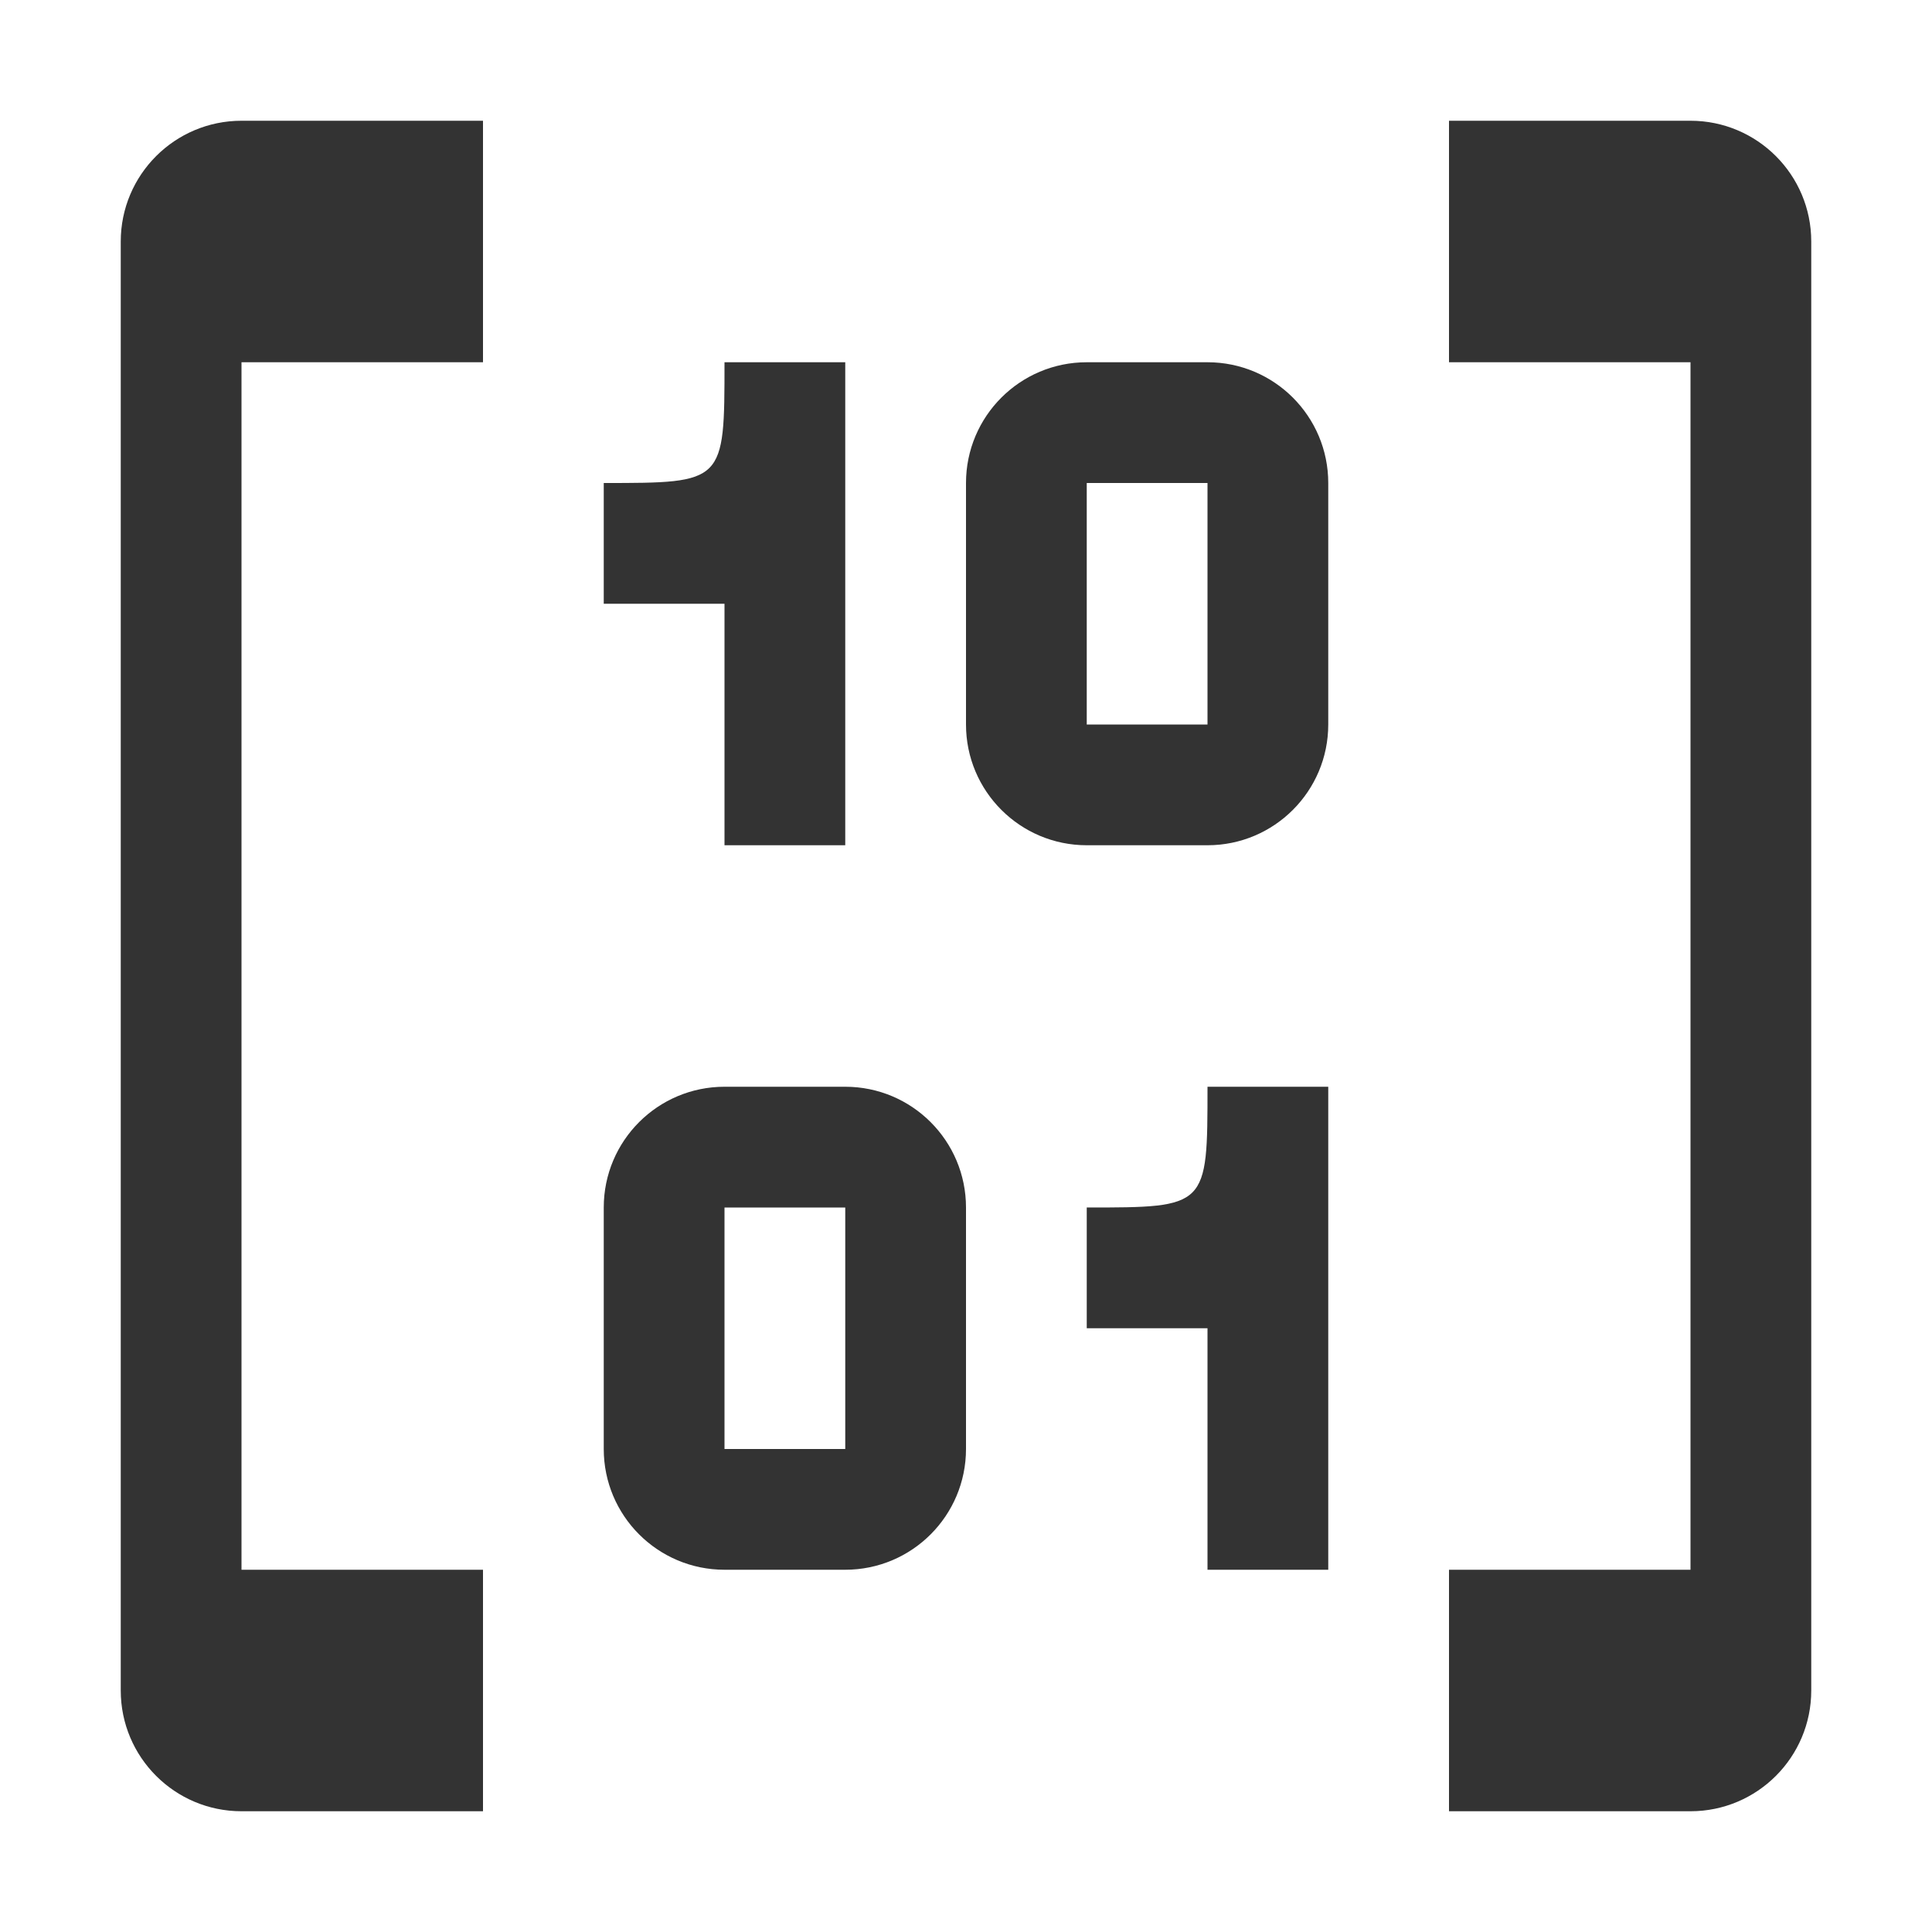
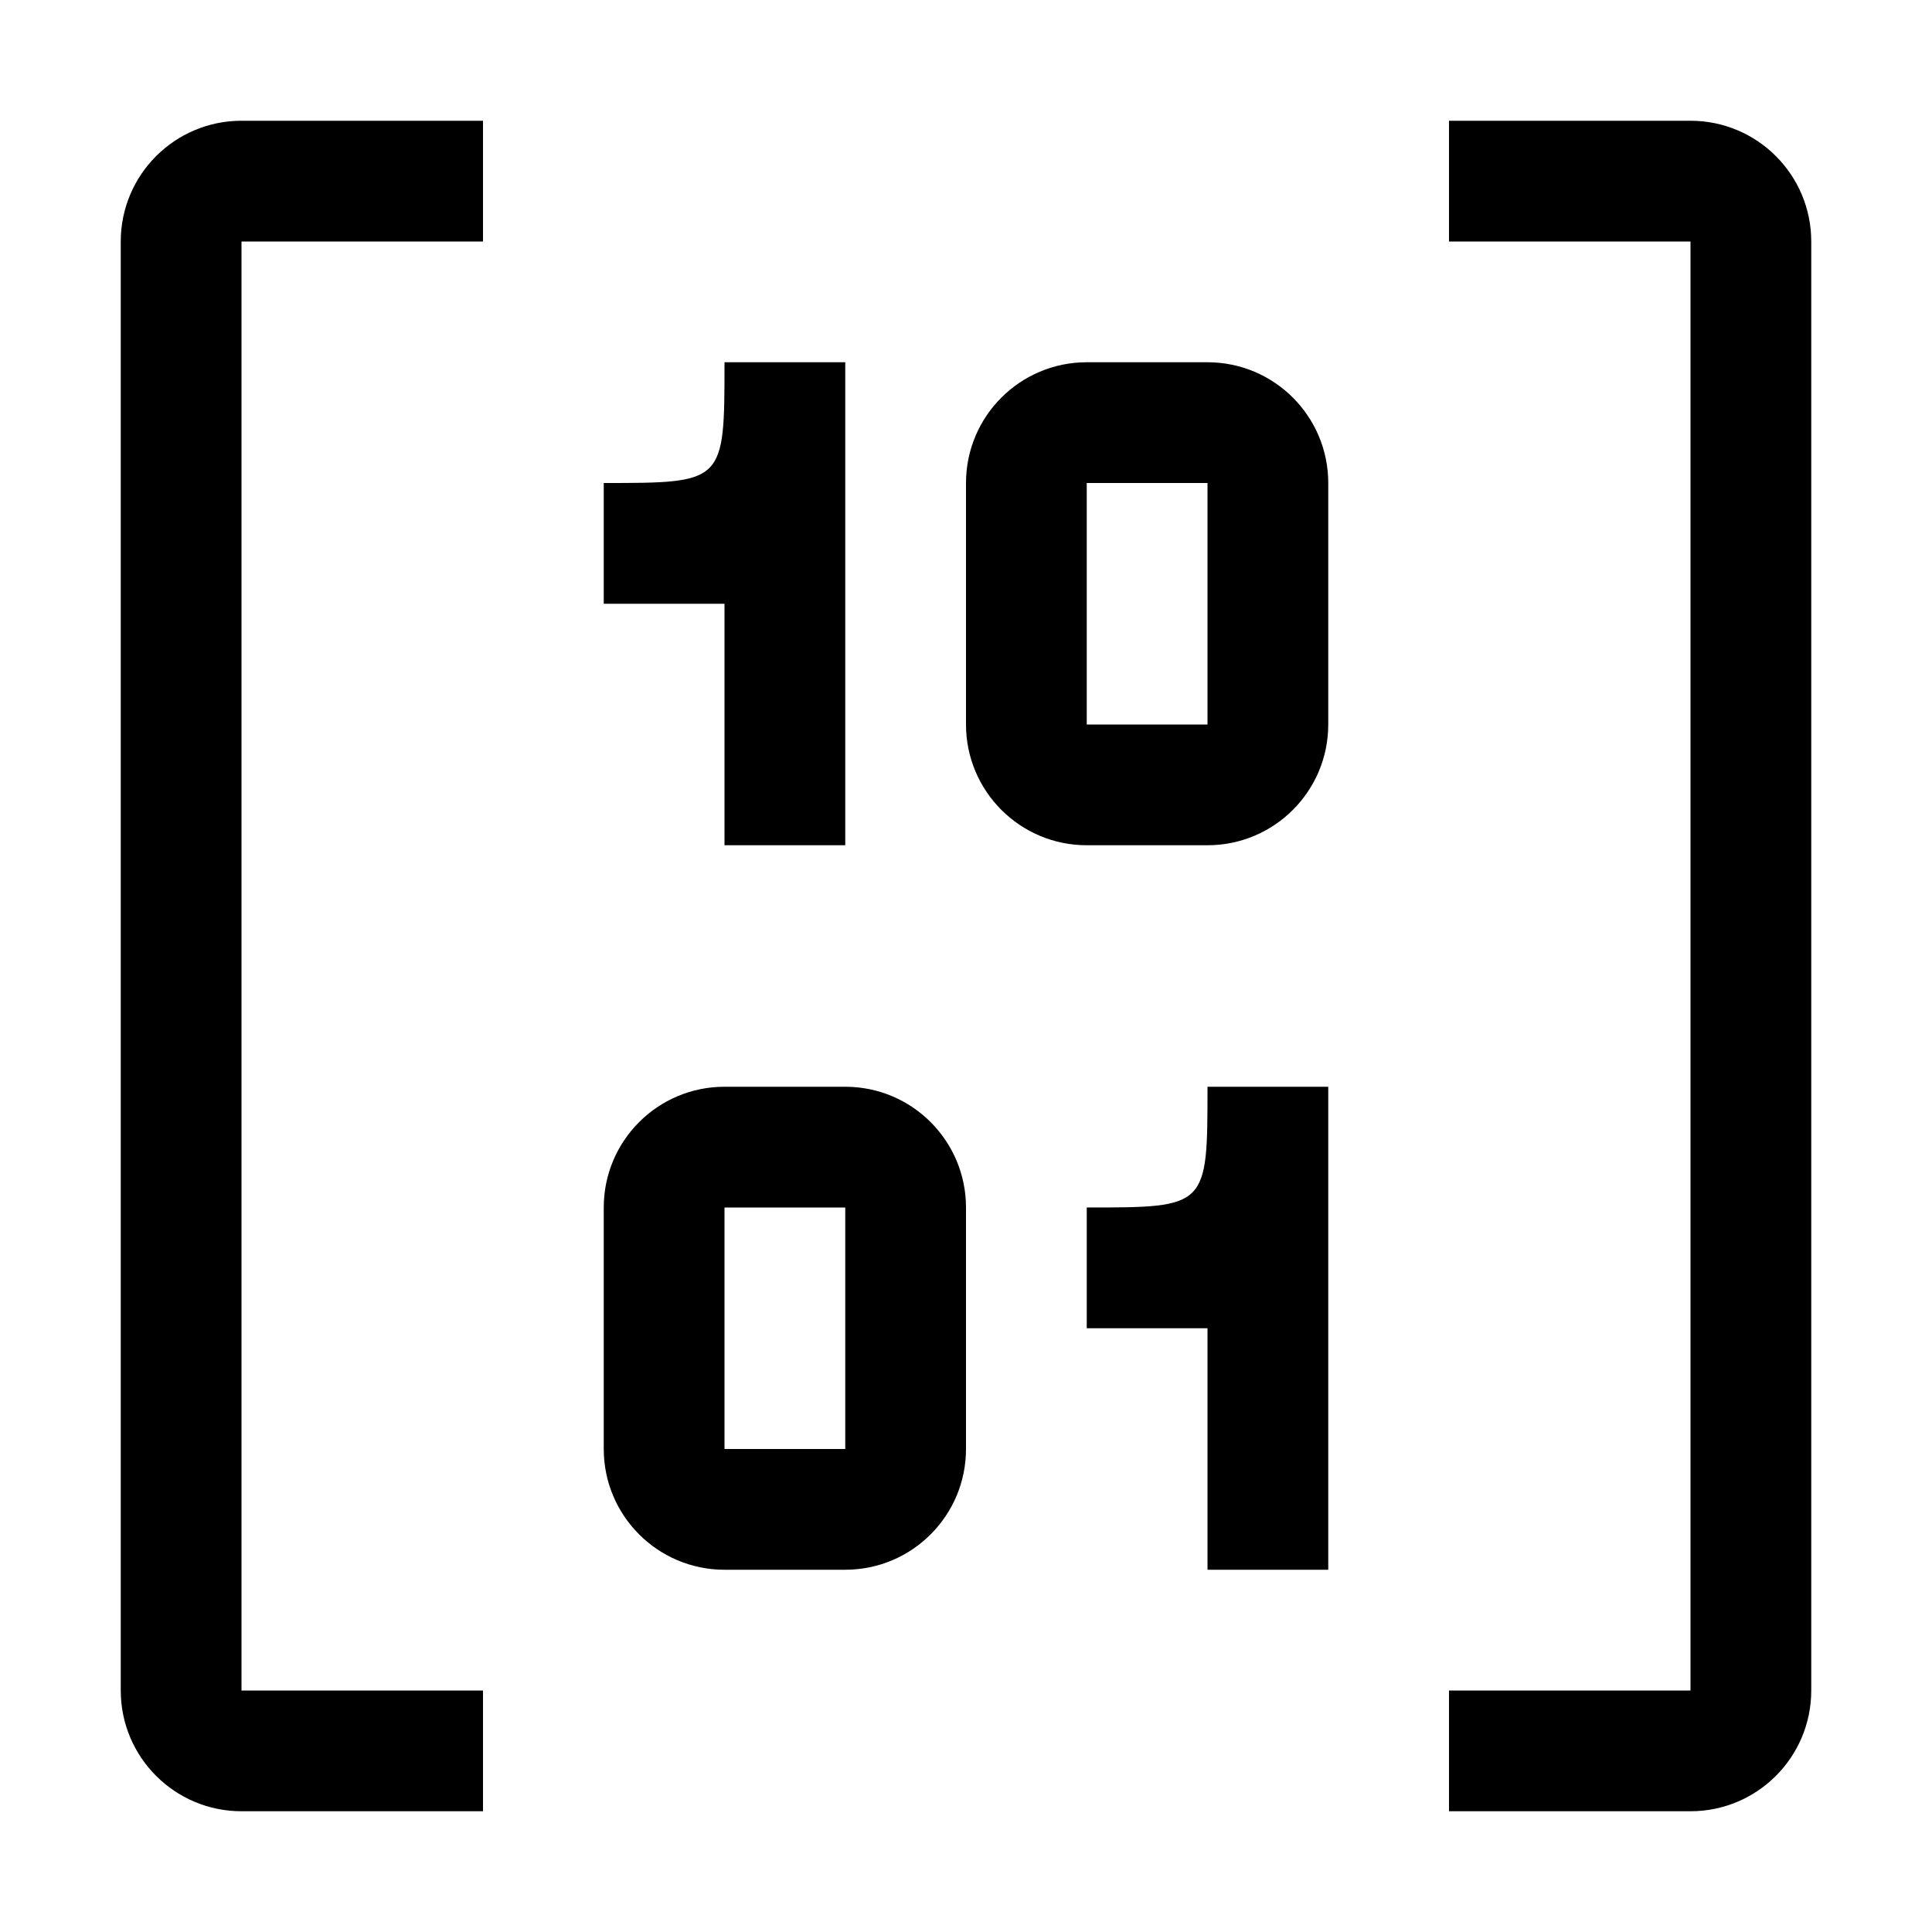
- <svg xmlns="http://www.w3.org/2000/svg" width="24" height="24" viewBox="0 0 32 32">
-   <path fill="#333333" d="M8 6V2H4a2 2 0 0 0-2 2v24a2 2 0 0 0 2 2h4v-4H4V6Zm16-4v4h4v20h-4v4h4a2 2 0 0 0 2-2V4a2 2 0 0 0-2-2Zm-4 4h-2a2 2 0 0 0-2 2v4a2 2 0 0 0 2 2h2a2 2 0 0 0 2-2V8a2 2 0 0 0-2-2m-2 6V8h2v4Zm-4 6h-2a2 2 0 0 0-2 2v4a2 2 0 0 0 2 2h2a2 2 0 0 0 2-2v-4a2 2 0 0 0-2-2m-2 6v-4h2v4Zm0-18c0 2 0 2-2 2v2h2v4h2V6Zm8 12c0 2 0 2-2 2v2h2v4h2v-8Z" />
+ <svg xmlns="http://www.w3.org/2000/svg" width="24" height="24" viewBox="0 0 16 16">
+   <path fill="currentColor" d="M2 1a1 1 0 0 0-1 1v12a1 1 0 0 0 1 1h2v-1H2V2h2V1Zm10 0v1h2v12h-2v1h2a1 1 0 0 0 1-1V2a1 1 0 0 0-1-1ZM6 3c0 1 0 1-1 1v1h1v2h1V3Zm3 0a1 1 0 0 0-1 1v2a1 1 0 0 0 1 1h1a1 1 0 0 0 1-1V4a1 1 0 0 0-1-1Zm0 1h1v2H9ZM6 9a1 1 0 0 0-1 1v2a1 1 0 0 0 1 1h1a1 1 0 0 0 1-1v-2a1 1 0 0 0-1-1Zm4 0c0 1 0 1-1 1v1h1v2h1V9Zm-4 1h1v2H6Z" />
</svg>
